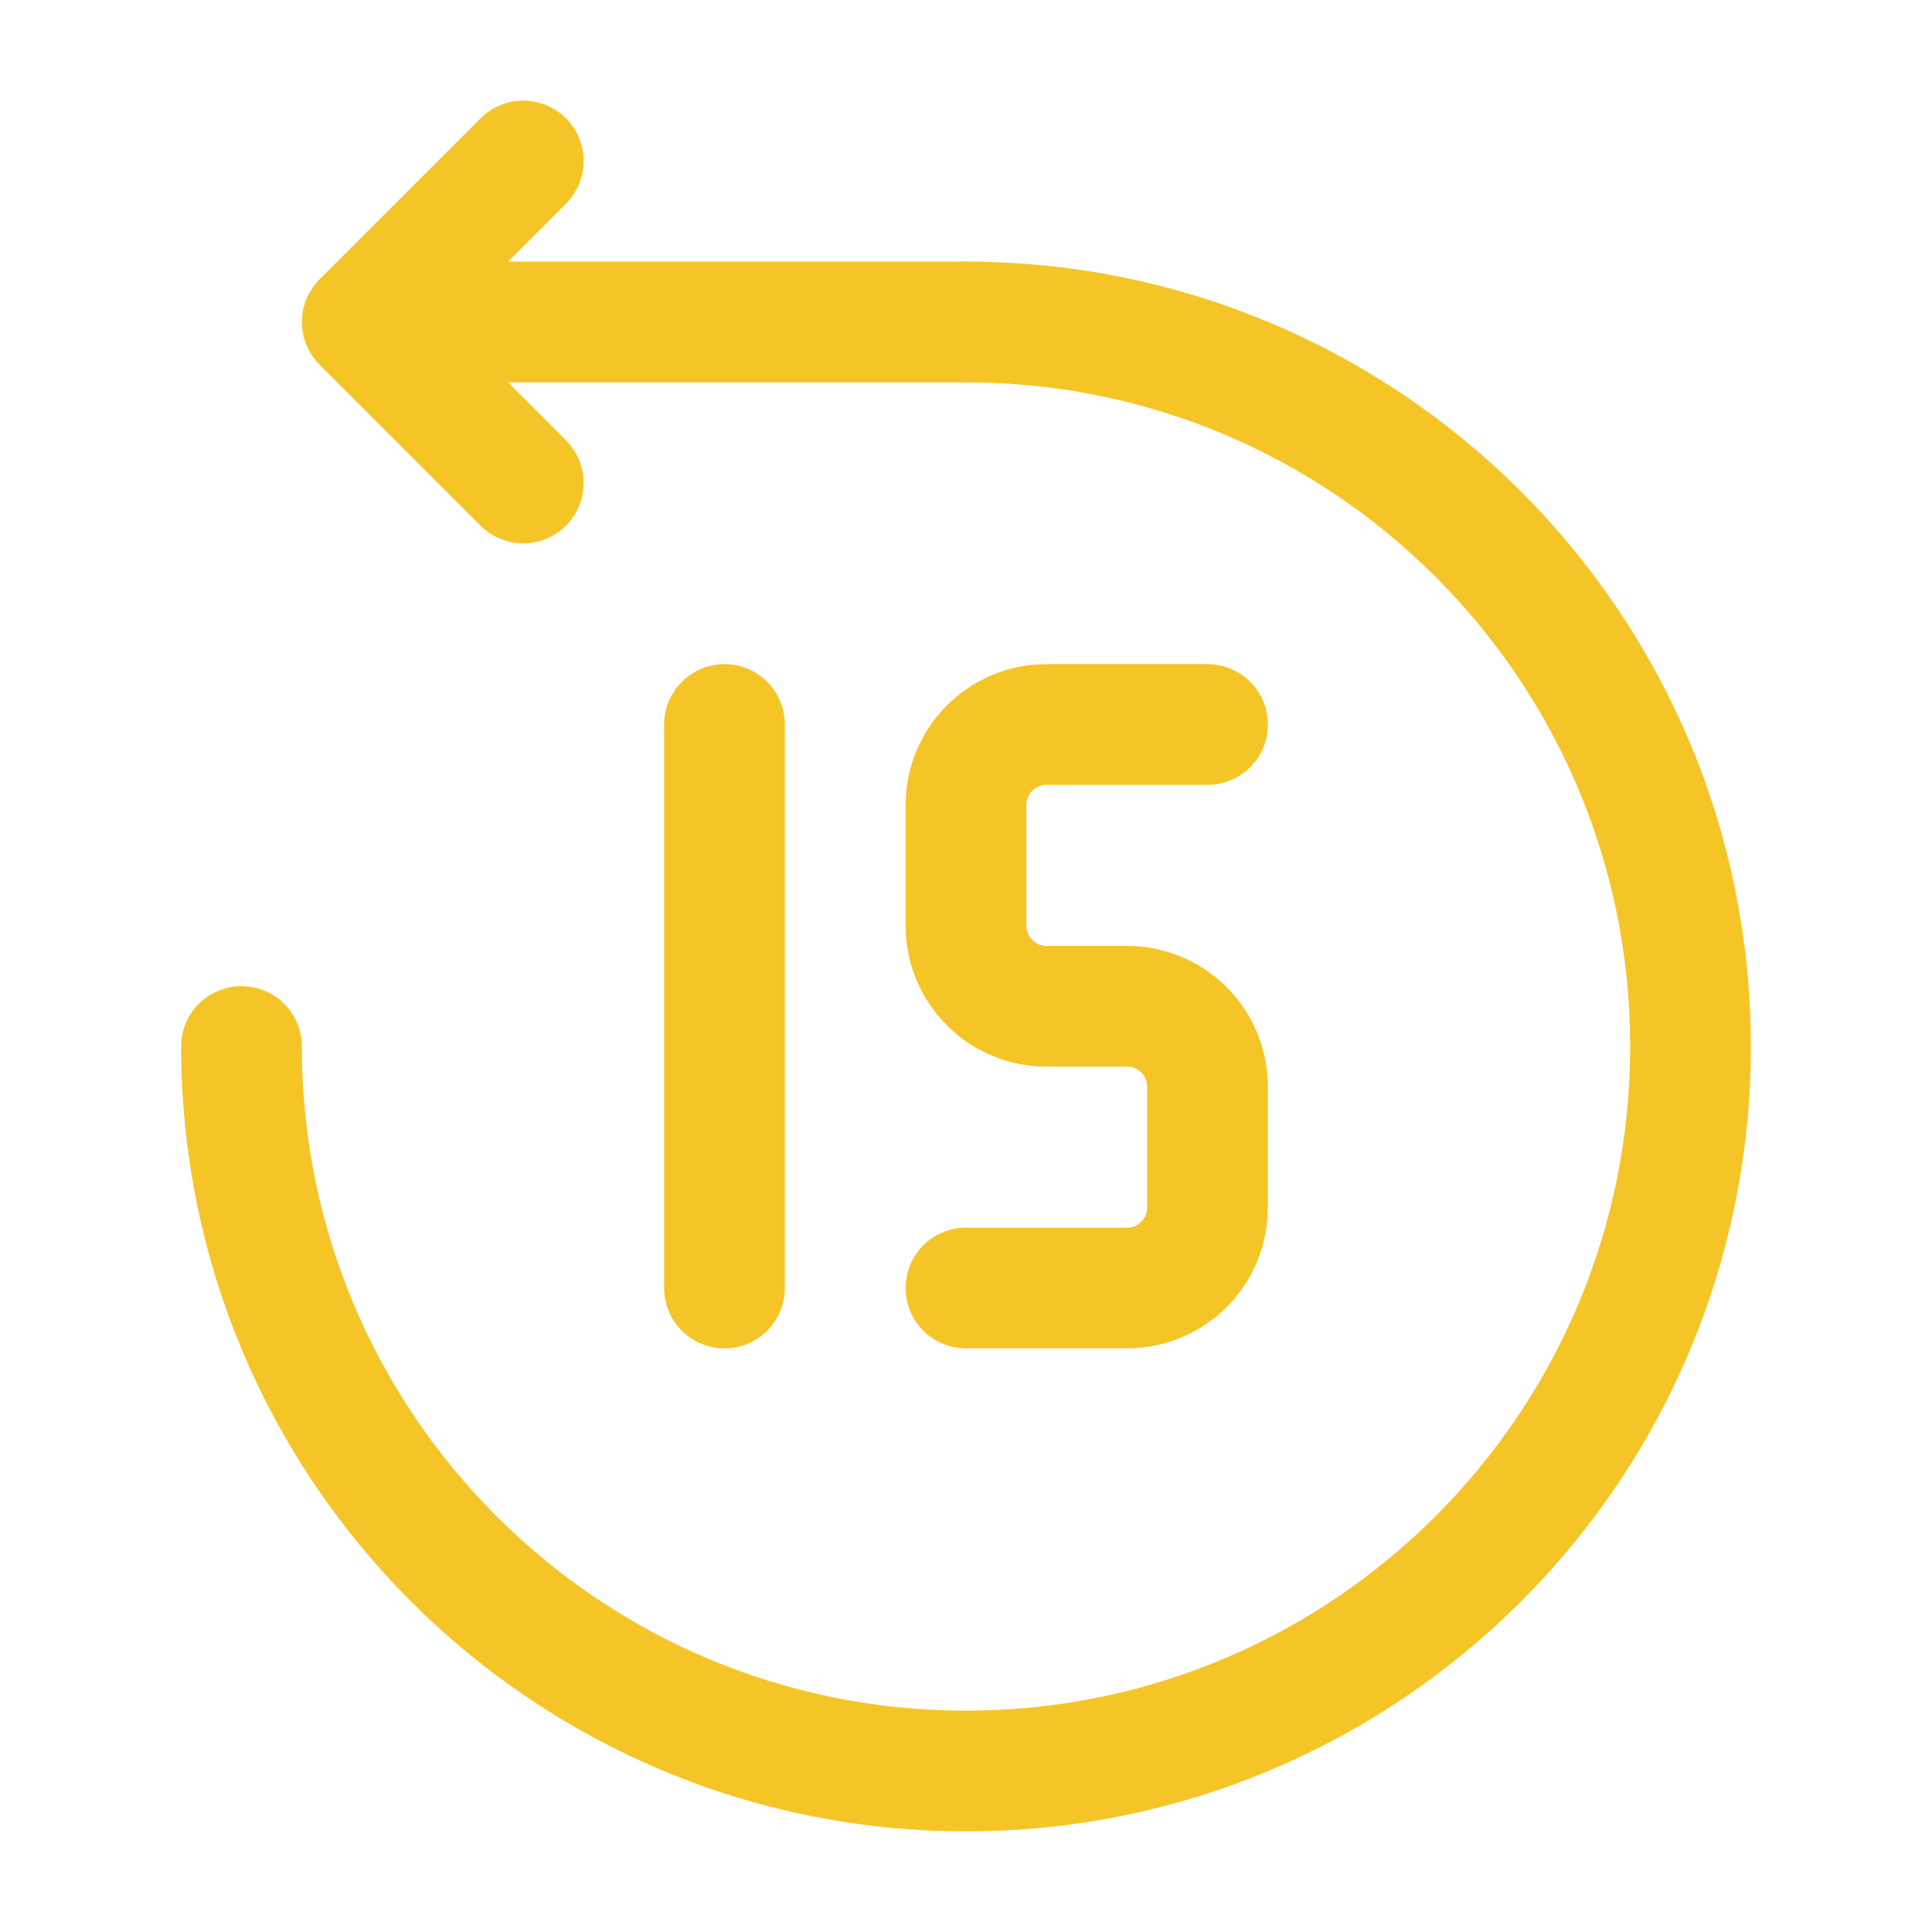
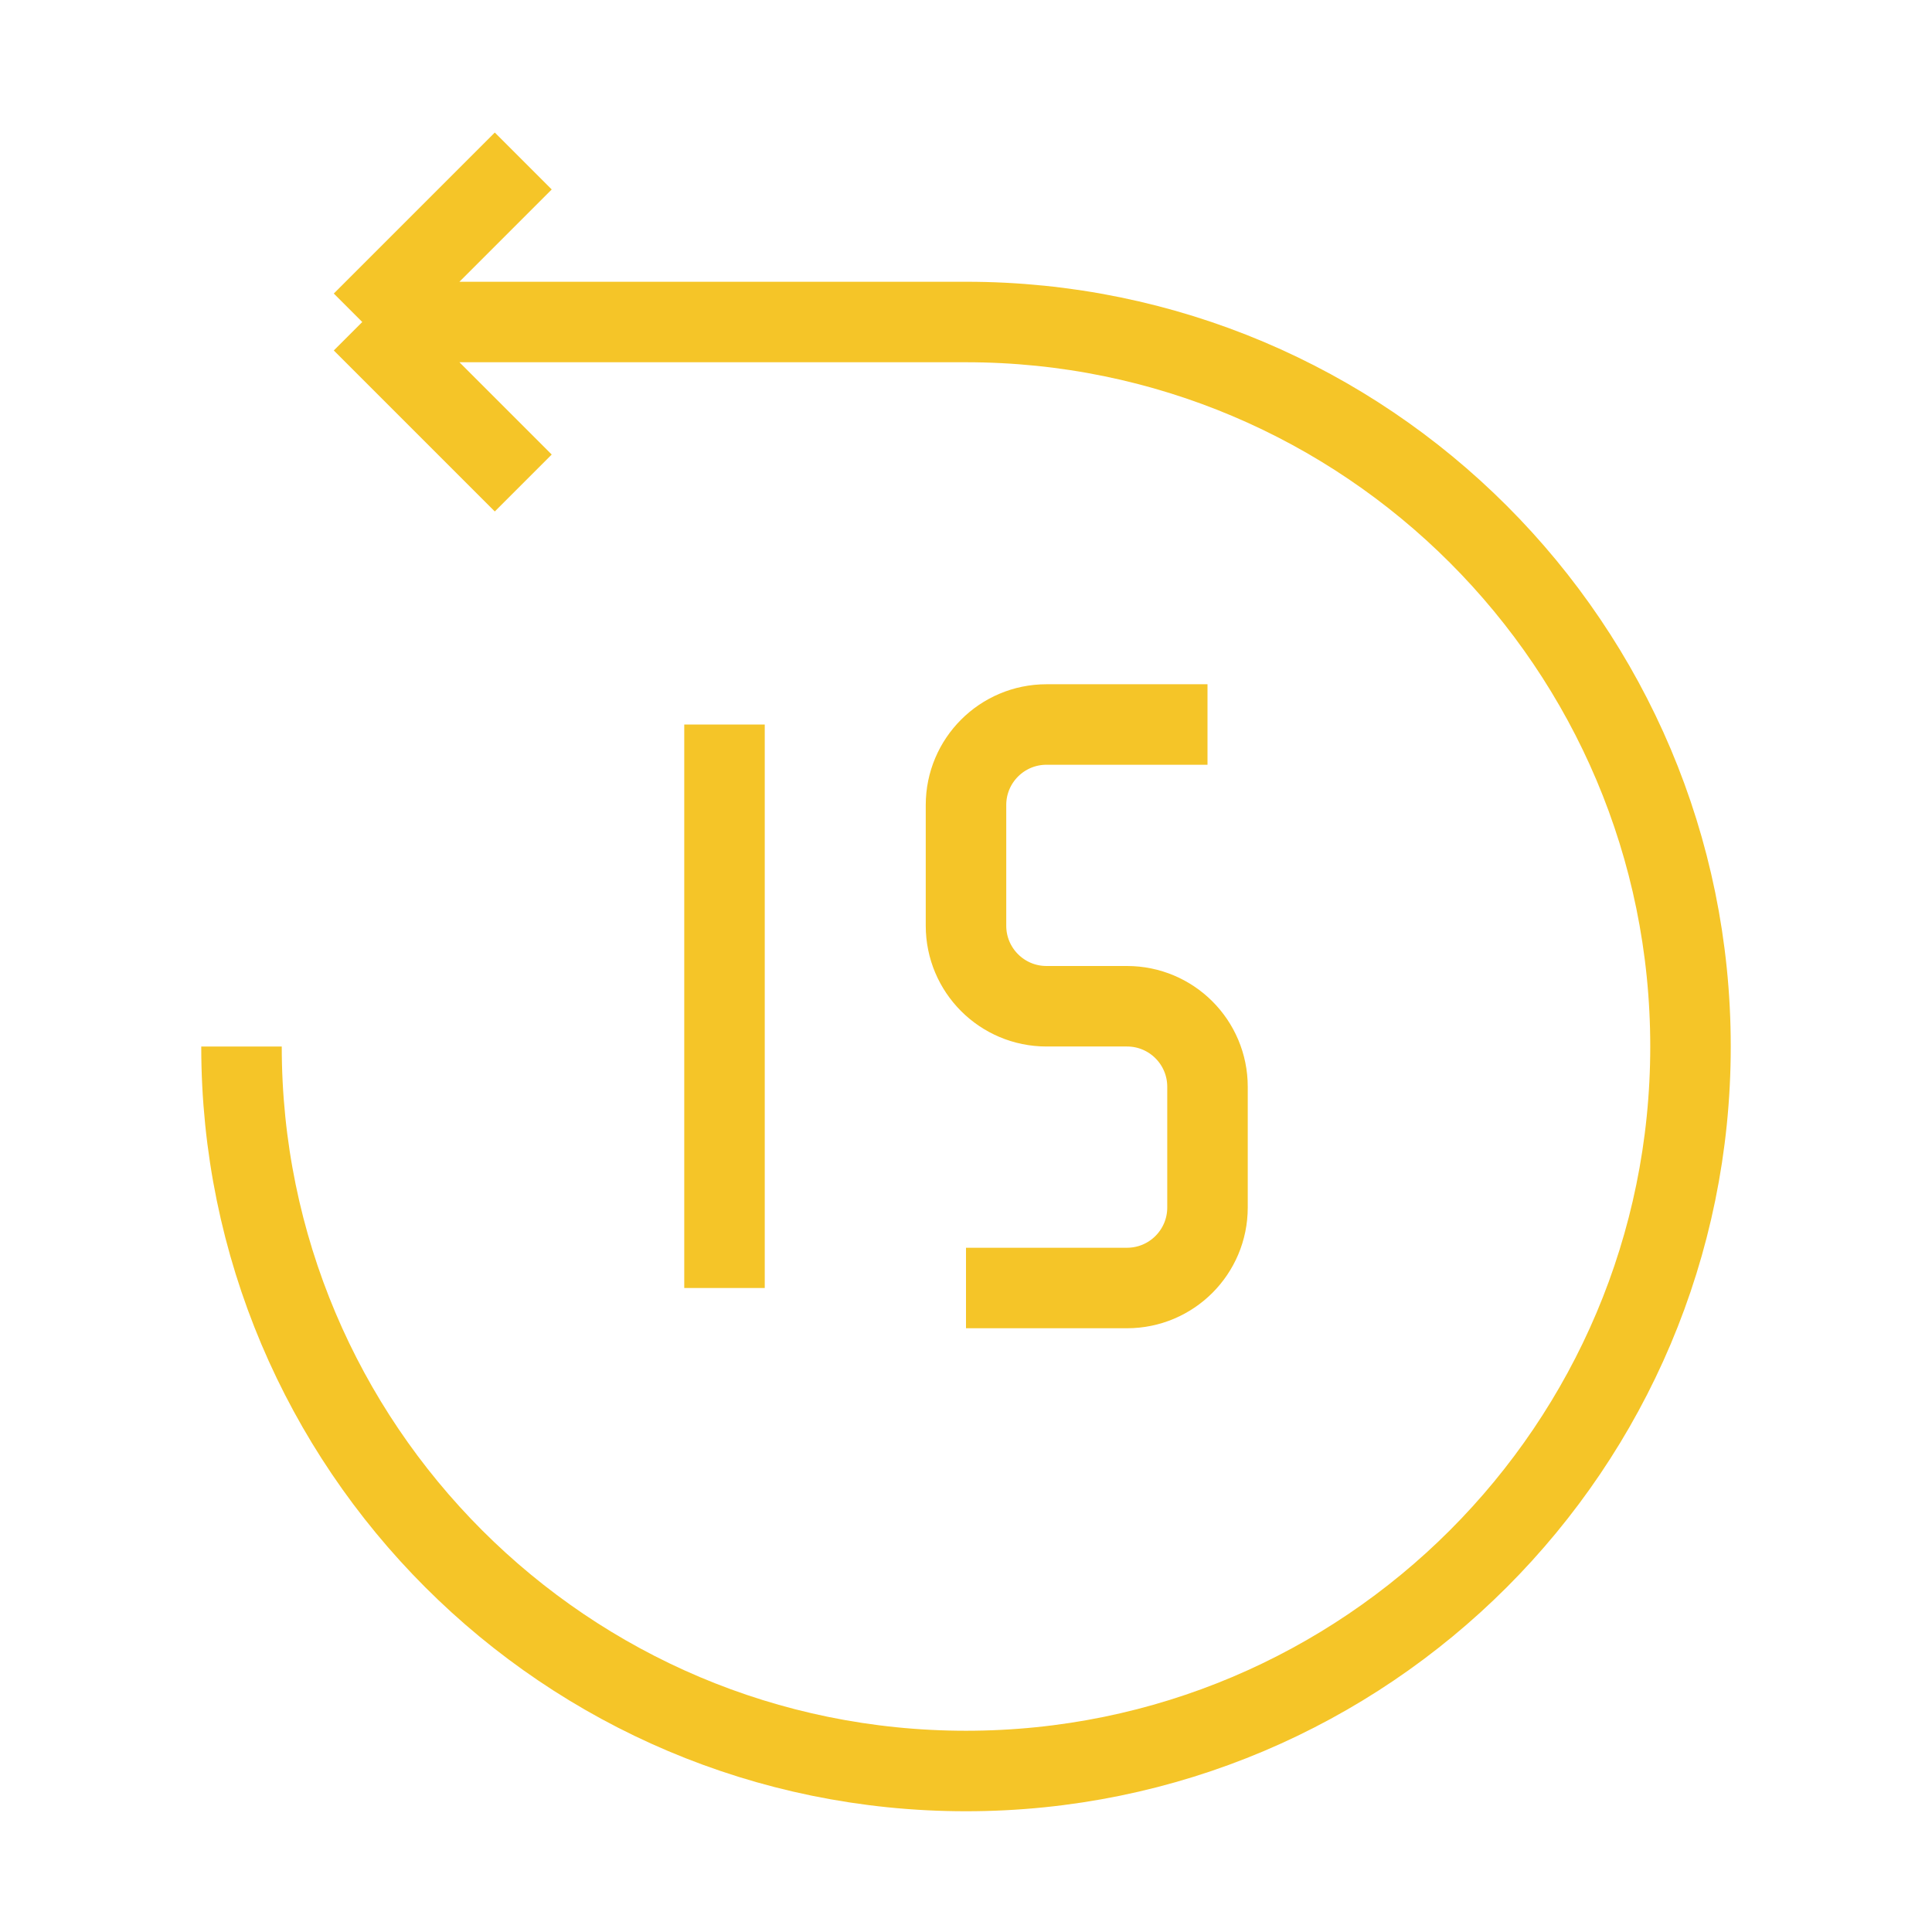
- <svg xmlns="http://www.w3.org/2000/svg" stroke-width="1.5" viewBox="0 0 24 24" fill="none" color="#F5C528">
-   <path d="M3 13a9 9 0 109-9M9 9v7" stroke="#F5C528" stroke-width="1.5" stroke-linecap="round" stroke-linejoin="round" />
-   <path d="M15 9h-2a1 1 0 00-1 1v1.5a1 1 0 001 1h1a1 1 0 011 1V15a1 1 0 01-1 1h-2M12 4H4.5m0 0l2-2m-2 2l2 2" stroke="#F5C528" stroke-width="1.5" stroke-linecap="round" stroke-linejoin="round" />
+ <svg xmlns="http://www.w3.org/2000/svg" strokeWidth="1.5" viewBox="0 0 24 24" fill="none" color="#F5C528">
+   <path d="M3 13a9 9 0 109-9M9 9v7" stroke="#F5C528" strokeWidth="1.5" strokeLinecap="round" strokeLinejoin="round" />
+   <path d="M15 9h-2a1 1 0 00-1 1v1.5a1 1 0 001 1h1a1 1 0 011 1V15a1 1 0 01-1 1h-2M12 4H4.5m0 0l2-2m-2 2l2 2" stroke="#F5C528" strokeWidth="1.5" strokeLinecap="round" strokeLinejoin="round" />
</svg>
